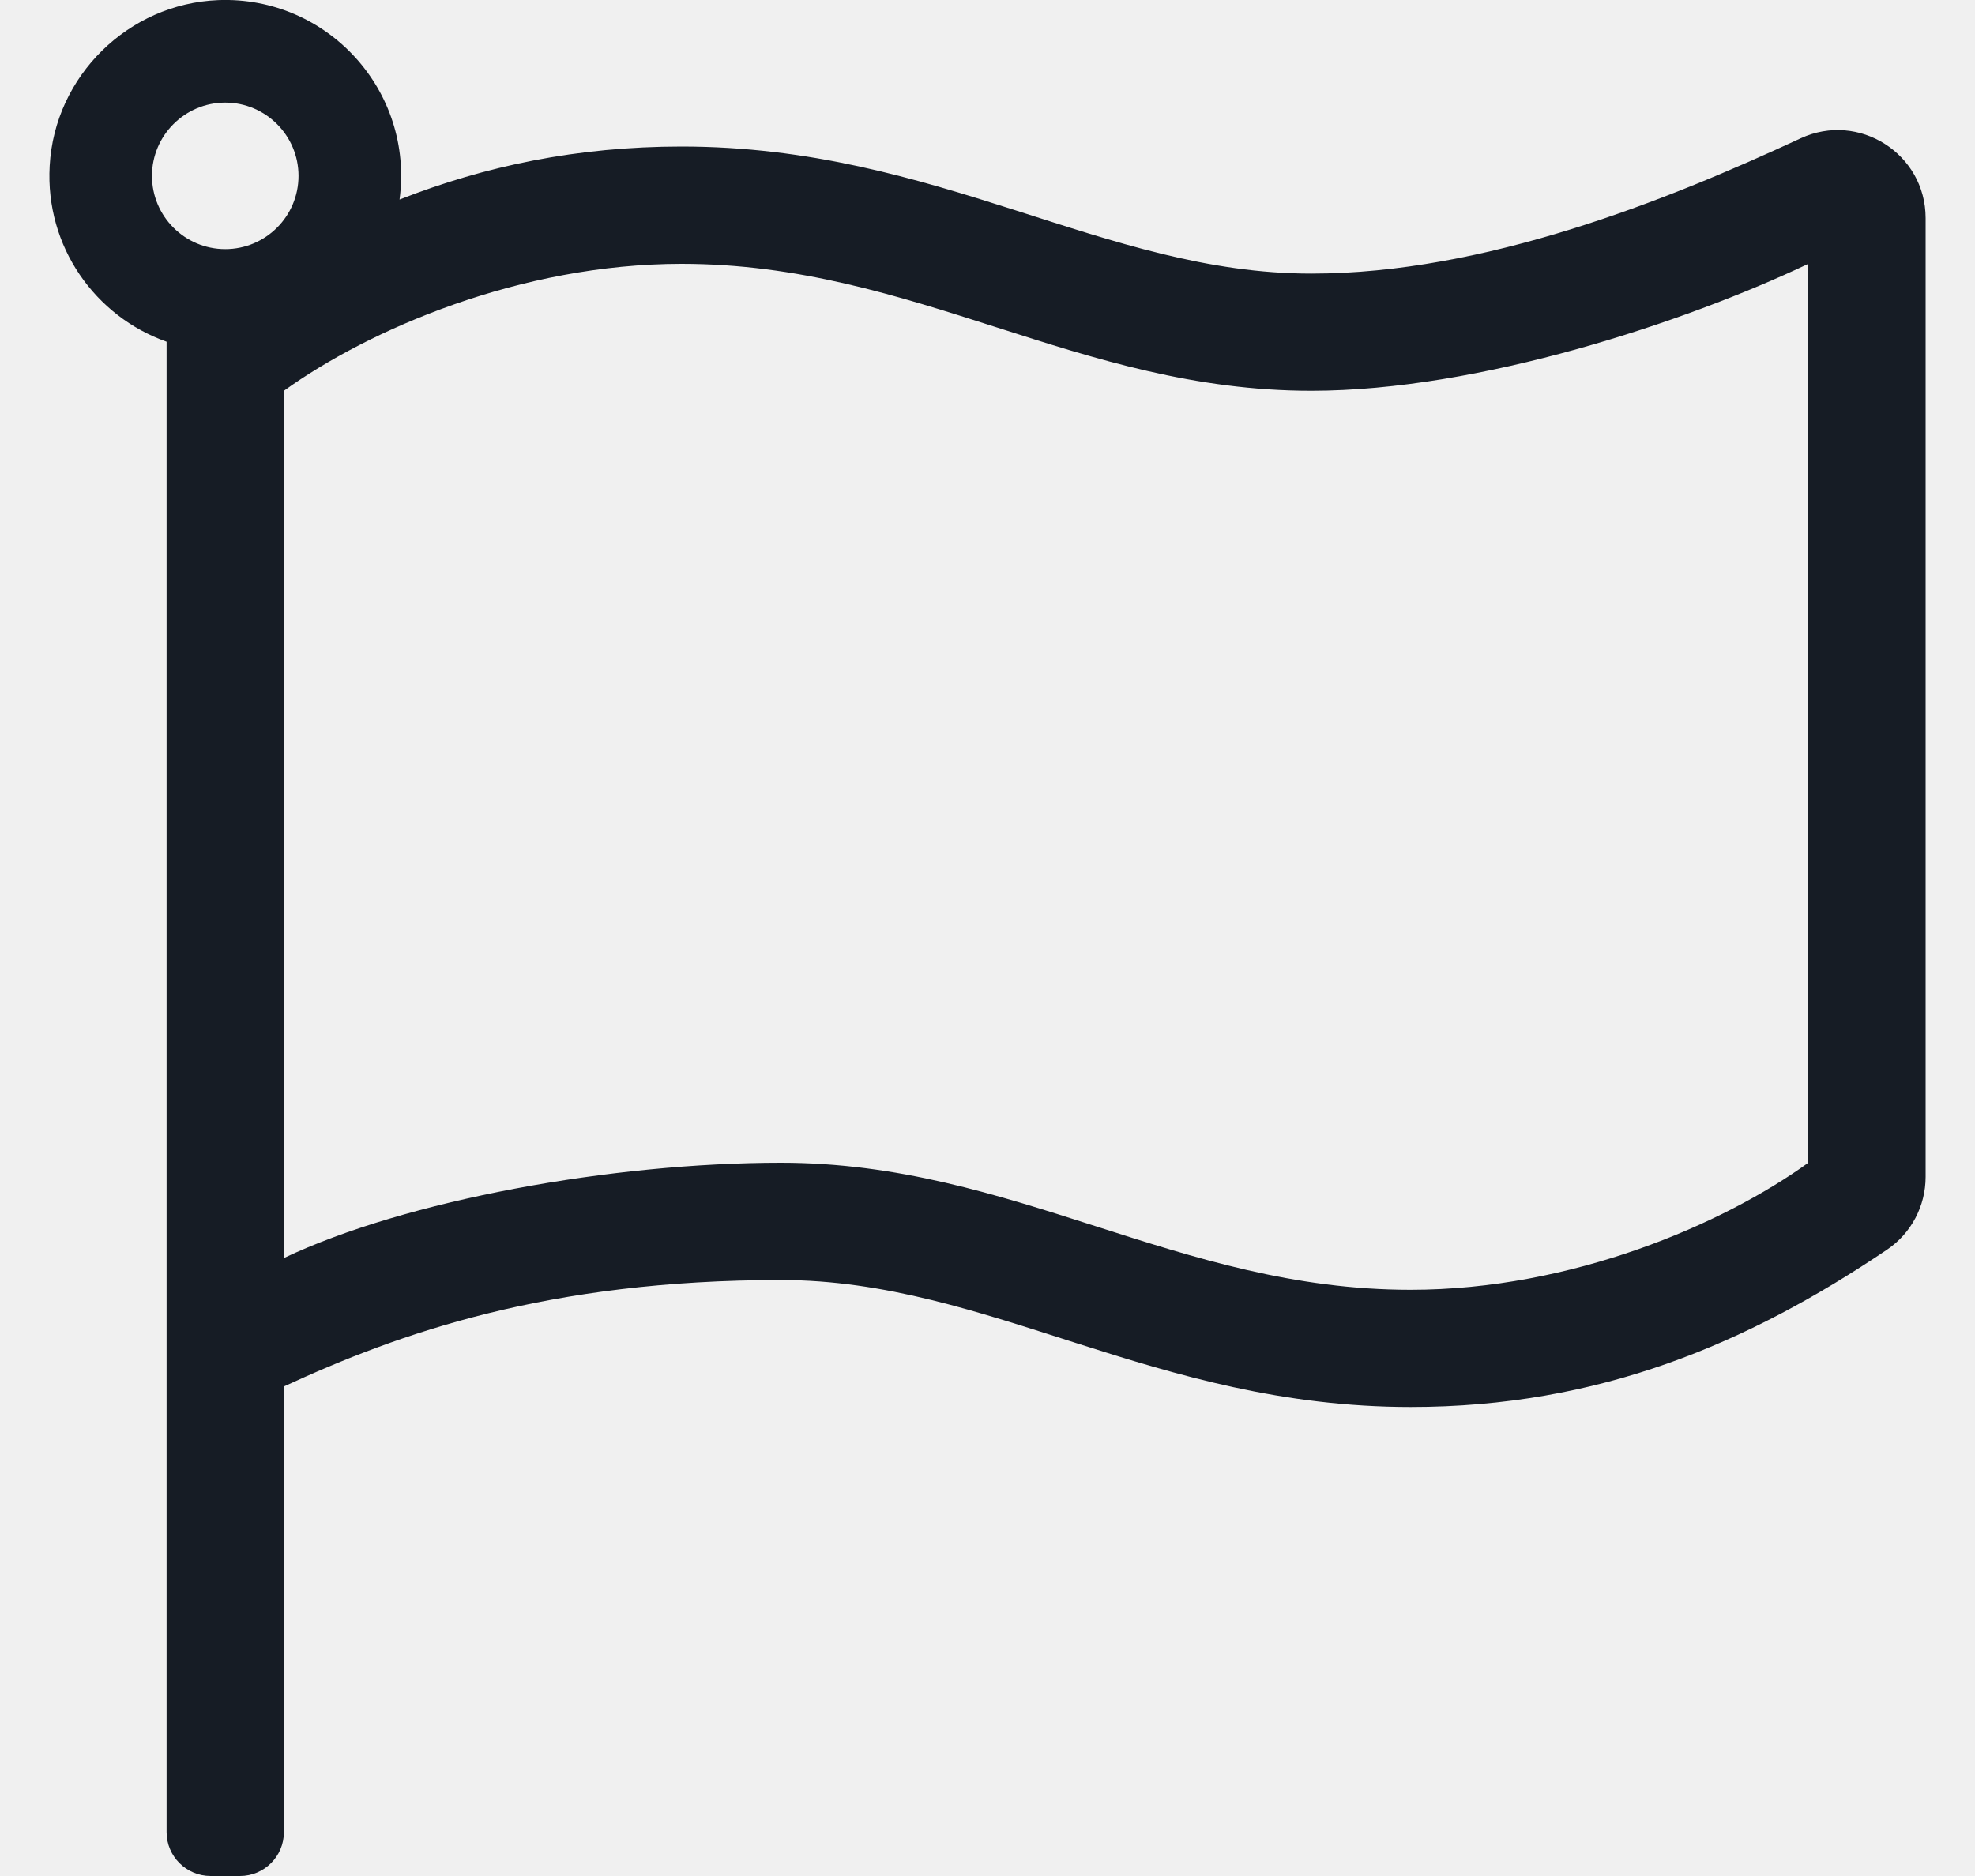
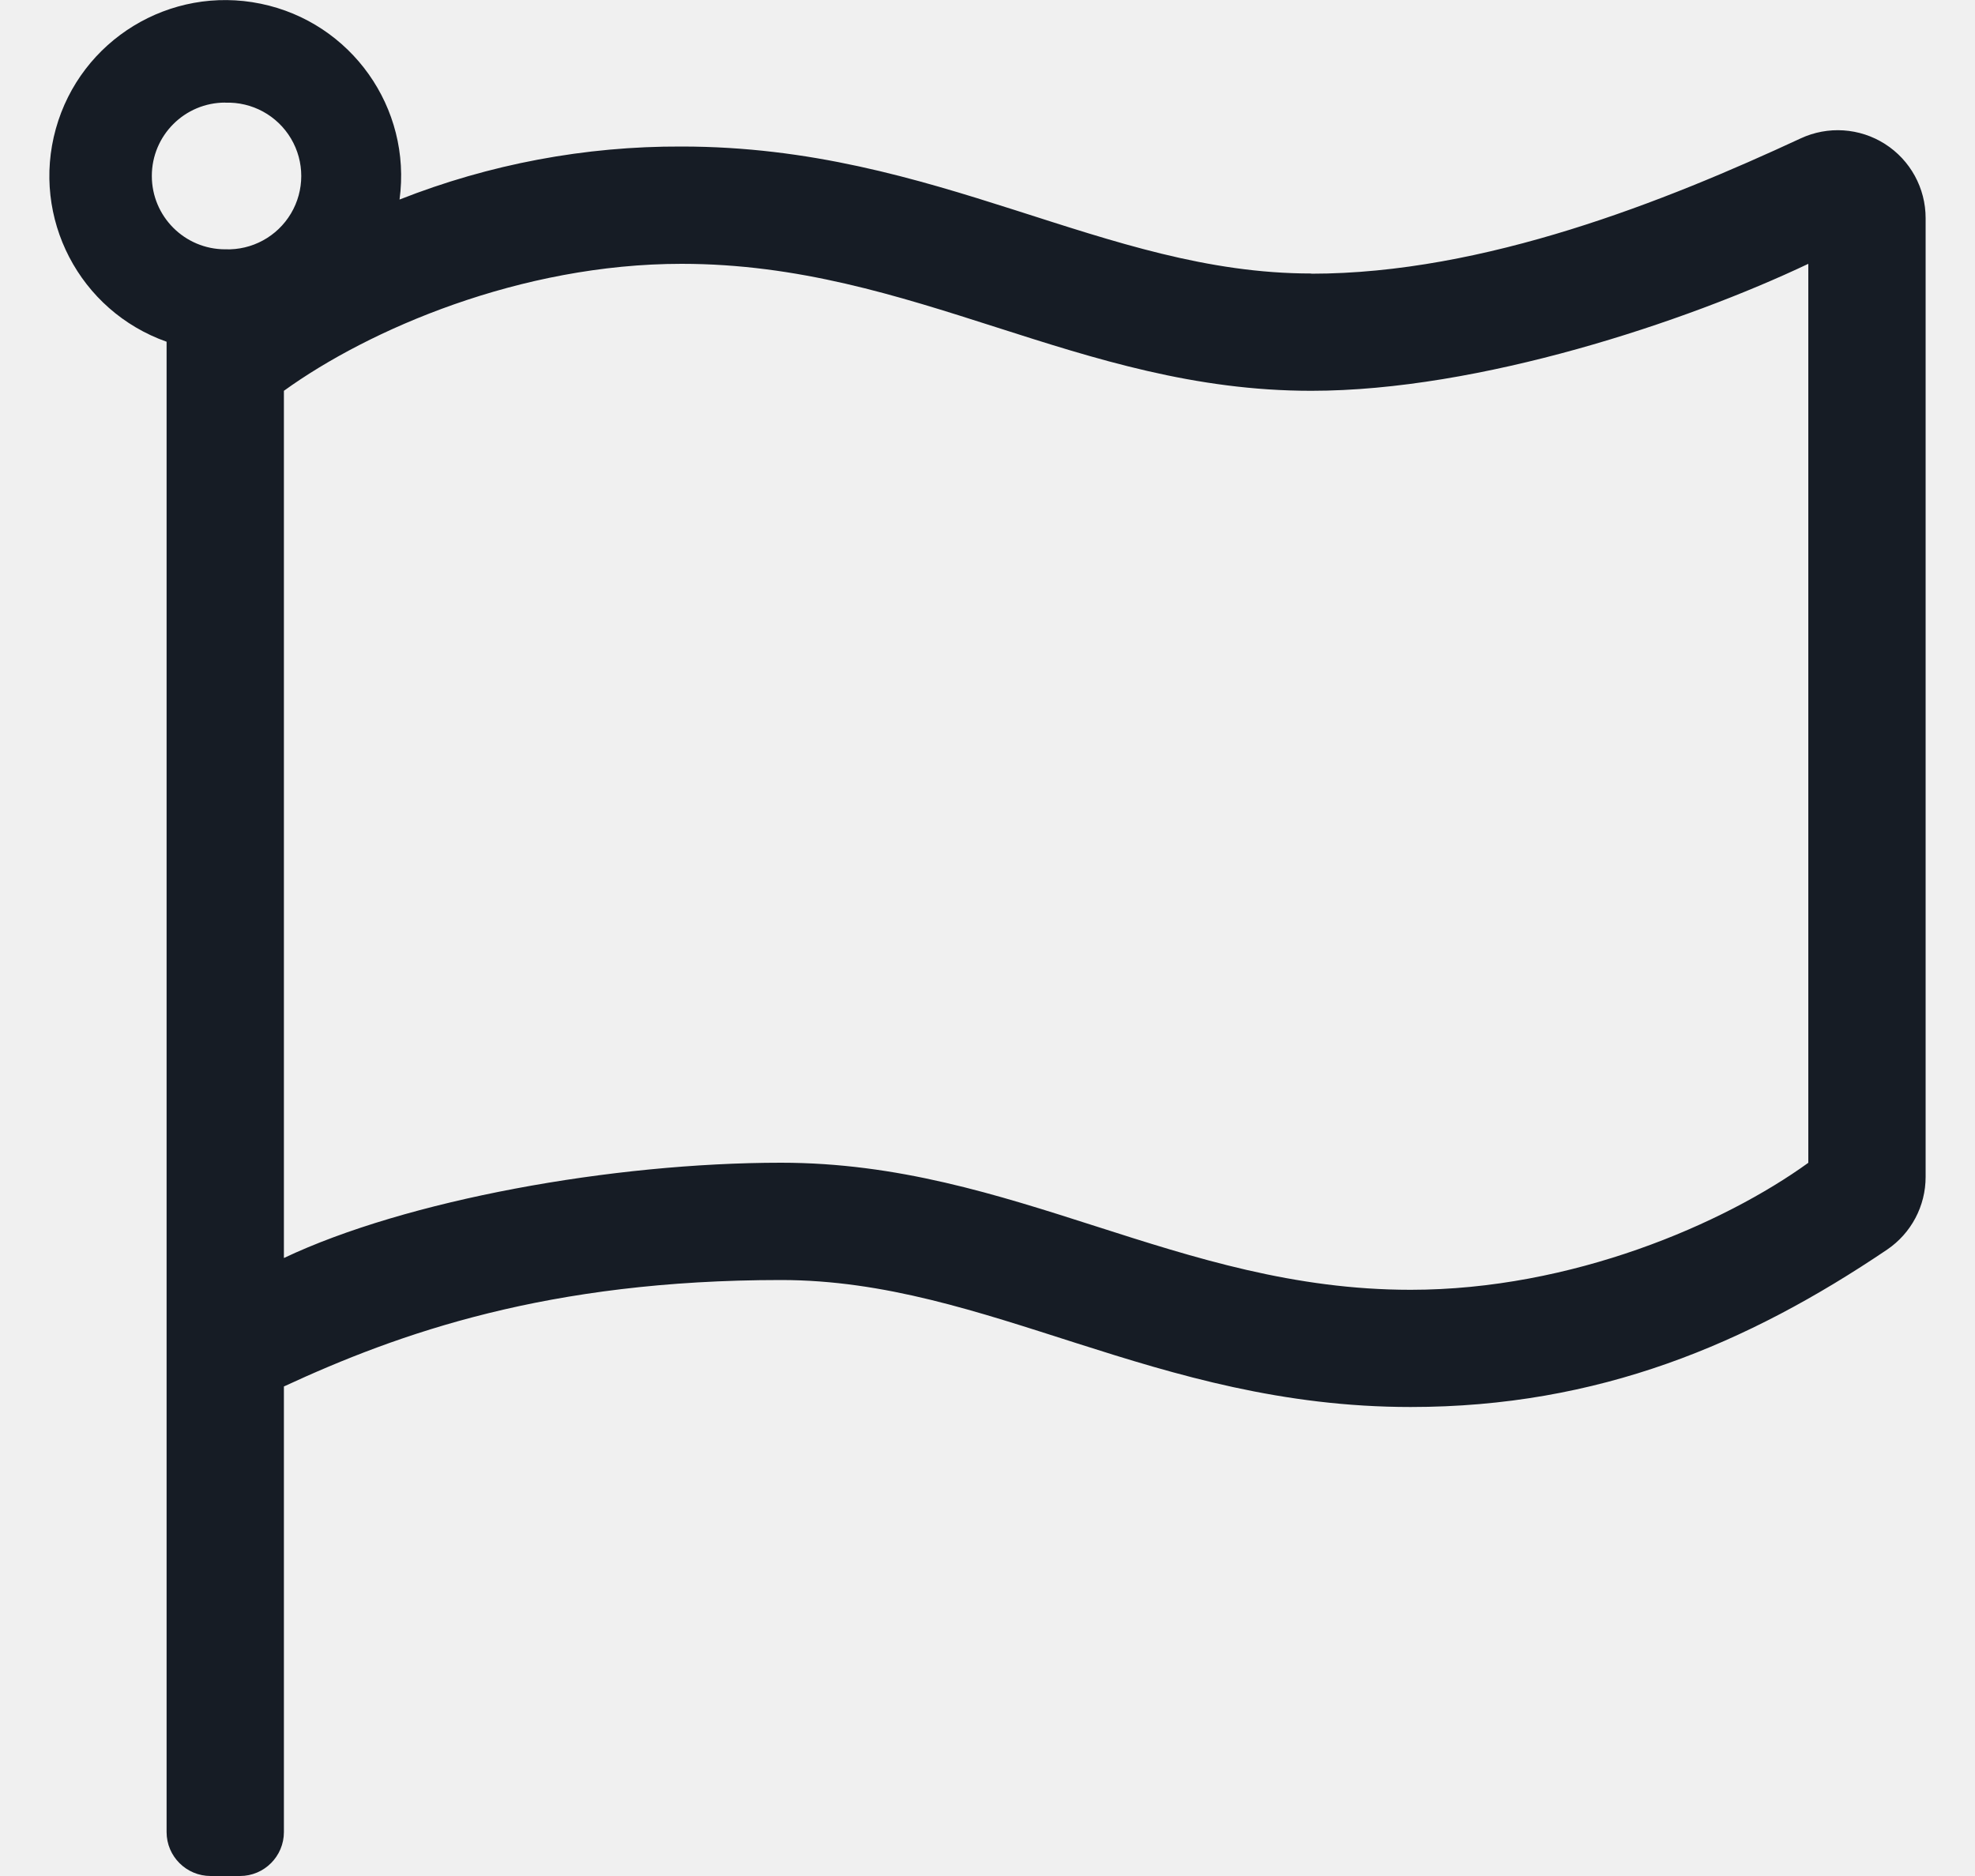
- <svg xmlns="http://www.w3.org/2000/svg" width="20" height="19" viewBox="0 0 20 19" fill="none">
+ <svg xmlns="http://www.w3.org/2000/svg" width="20" height="19" fill="none">
  <g clip-path="url(#clip0_1255_9893)">
-     <path d="M13.278 2.771C11.178 2.771 9.497 1.484 6.902 1.484C5.845 1.484 4.91 1.682 4.046 2.021C4.194 0.917 3.313 -0.042 2.21 0.001C1.299 0.037 0.553 0.77 0.503 1.68C0.457 2.499 0.966 3.206 1.687 3.461V18.555C1.687 18.801 1.887 19 2.133 19H2.43C2.676 19 2.875 18.801 2.875 18.555V14.042C4.041 13.503 5.549 12.964 7.909 12.964C10.01 12.964 11.691 14.25 14.285 14.25C16.189 14.25 17.697 13.61 19.11 12.656C19.354 12.491 19.5 12.214 19.5 11.919V2.209C19.5 1.558 18.824 1.127 18.234 1.401C16.869 2.035 15.033 2.771 13.278 2.771ZM2.281 1.039C2.69 1.039 3.023 1.372 3.023 1.781C3.023 2.191 2.69 2.523 2.281 2.523C1.872 2.523 1.539 2.191 1.539 1.781C1.539 1.372 1.872 1.039 2.281 1.039ZM18.312 11.776C17.455 12.396 15.917 13.063 14.285 13.063C11.925 13.063 10.268 11.776 7.909 11.776C6.201 11.776 4.113 12.154 2.875 12.741V3.958C3.733 3.339 5.27 2.672 6.902 2.672C9.263 2.672 10.919 3.958 13.278 3.958C14.983 3.958 17.072 3.26 18.312 2.672V11.776Z" fill="#161C25" />
+     <path d="M13.278 2.77c-2.1 0-3.781-1.286-6.376-1.286a7.7 7.7 0 00-2.856.537 1.781 1.781 0 10-2.359 1.44v15.094c0 .246.2.445.446.445h.297c.246 0 .445-.2.445-.445v-4.513c1.166-.54 2.674-1.078 5.034-1.078 2.1 0 3.782 1.286 6.376 1.286 1.904 0 3.412-.64 4.825-1.594a.889.889 0 00.39-.737V2.21a.89.89 0 00-1.266-.808c-1.365.634-3.201 1.37-4.956 1.37zM2.281 1.04a.743.743 0 11-.001 1.485.743.743 0 01.001-1.486zm16.032 10.736c-.858.62-2.396 1.287-4.028 1.287-2.36 0-4.017-1.287-6.376-1.287-1.708 0-3.796.378-5.034.965V3.958c.858-.62 2.395-1.286 4.027-1.286 2.36 0 4.017 1.286 6.376 1.286 1.705 0 3.794-.698 5.034-1.286v9.104z" fill="#161C25" />
  </g>
  <defs>
    <clipPath id="clip0_1255_9893">
-       <rect width="19" height="19" fill="white" transform="translate(0.5)" />
+       <path fill="#fff" transform="translate(.5)" d="M0 0h19v19H0z" />
    </clipPath>
  </defs>
</svg>
